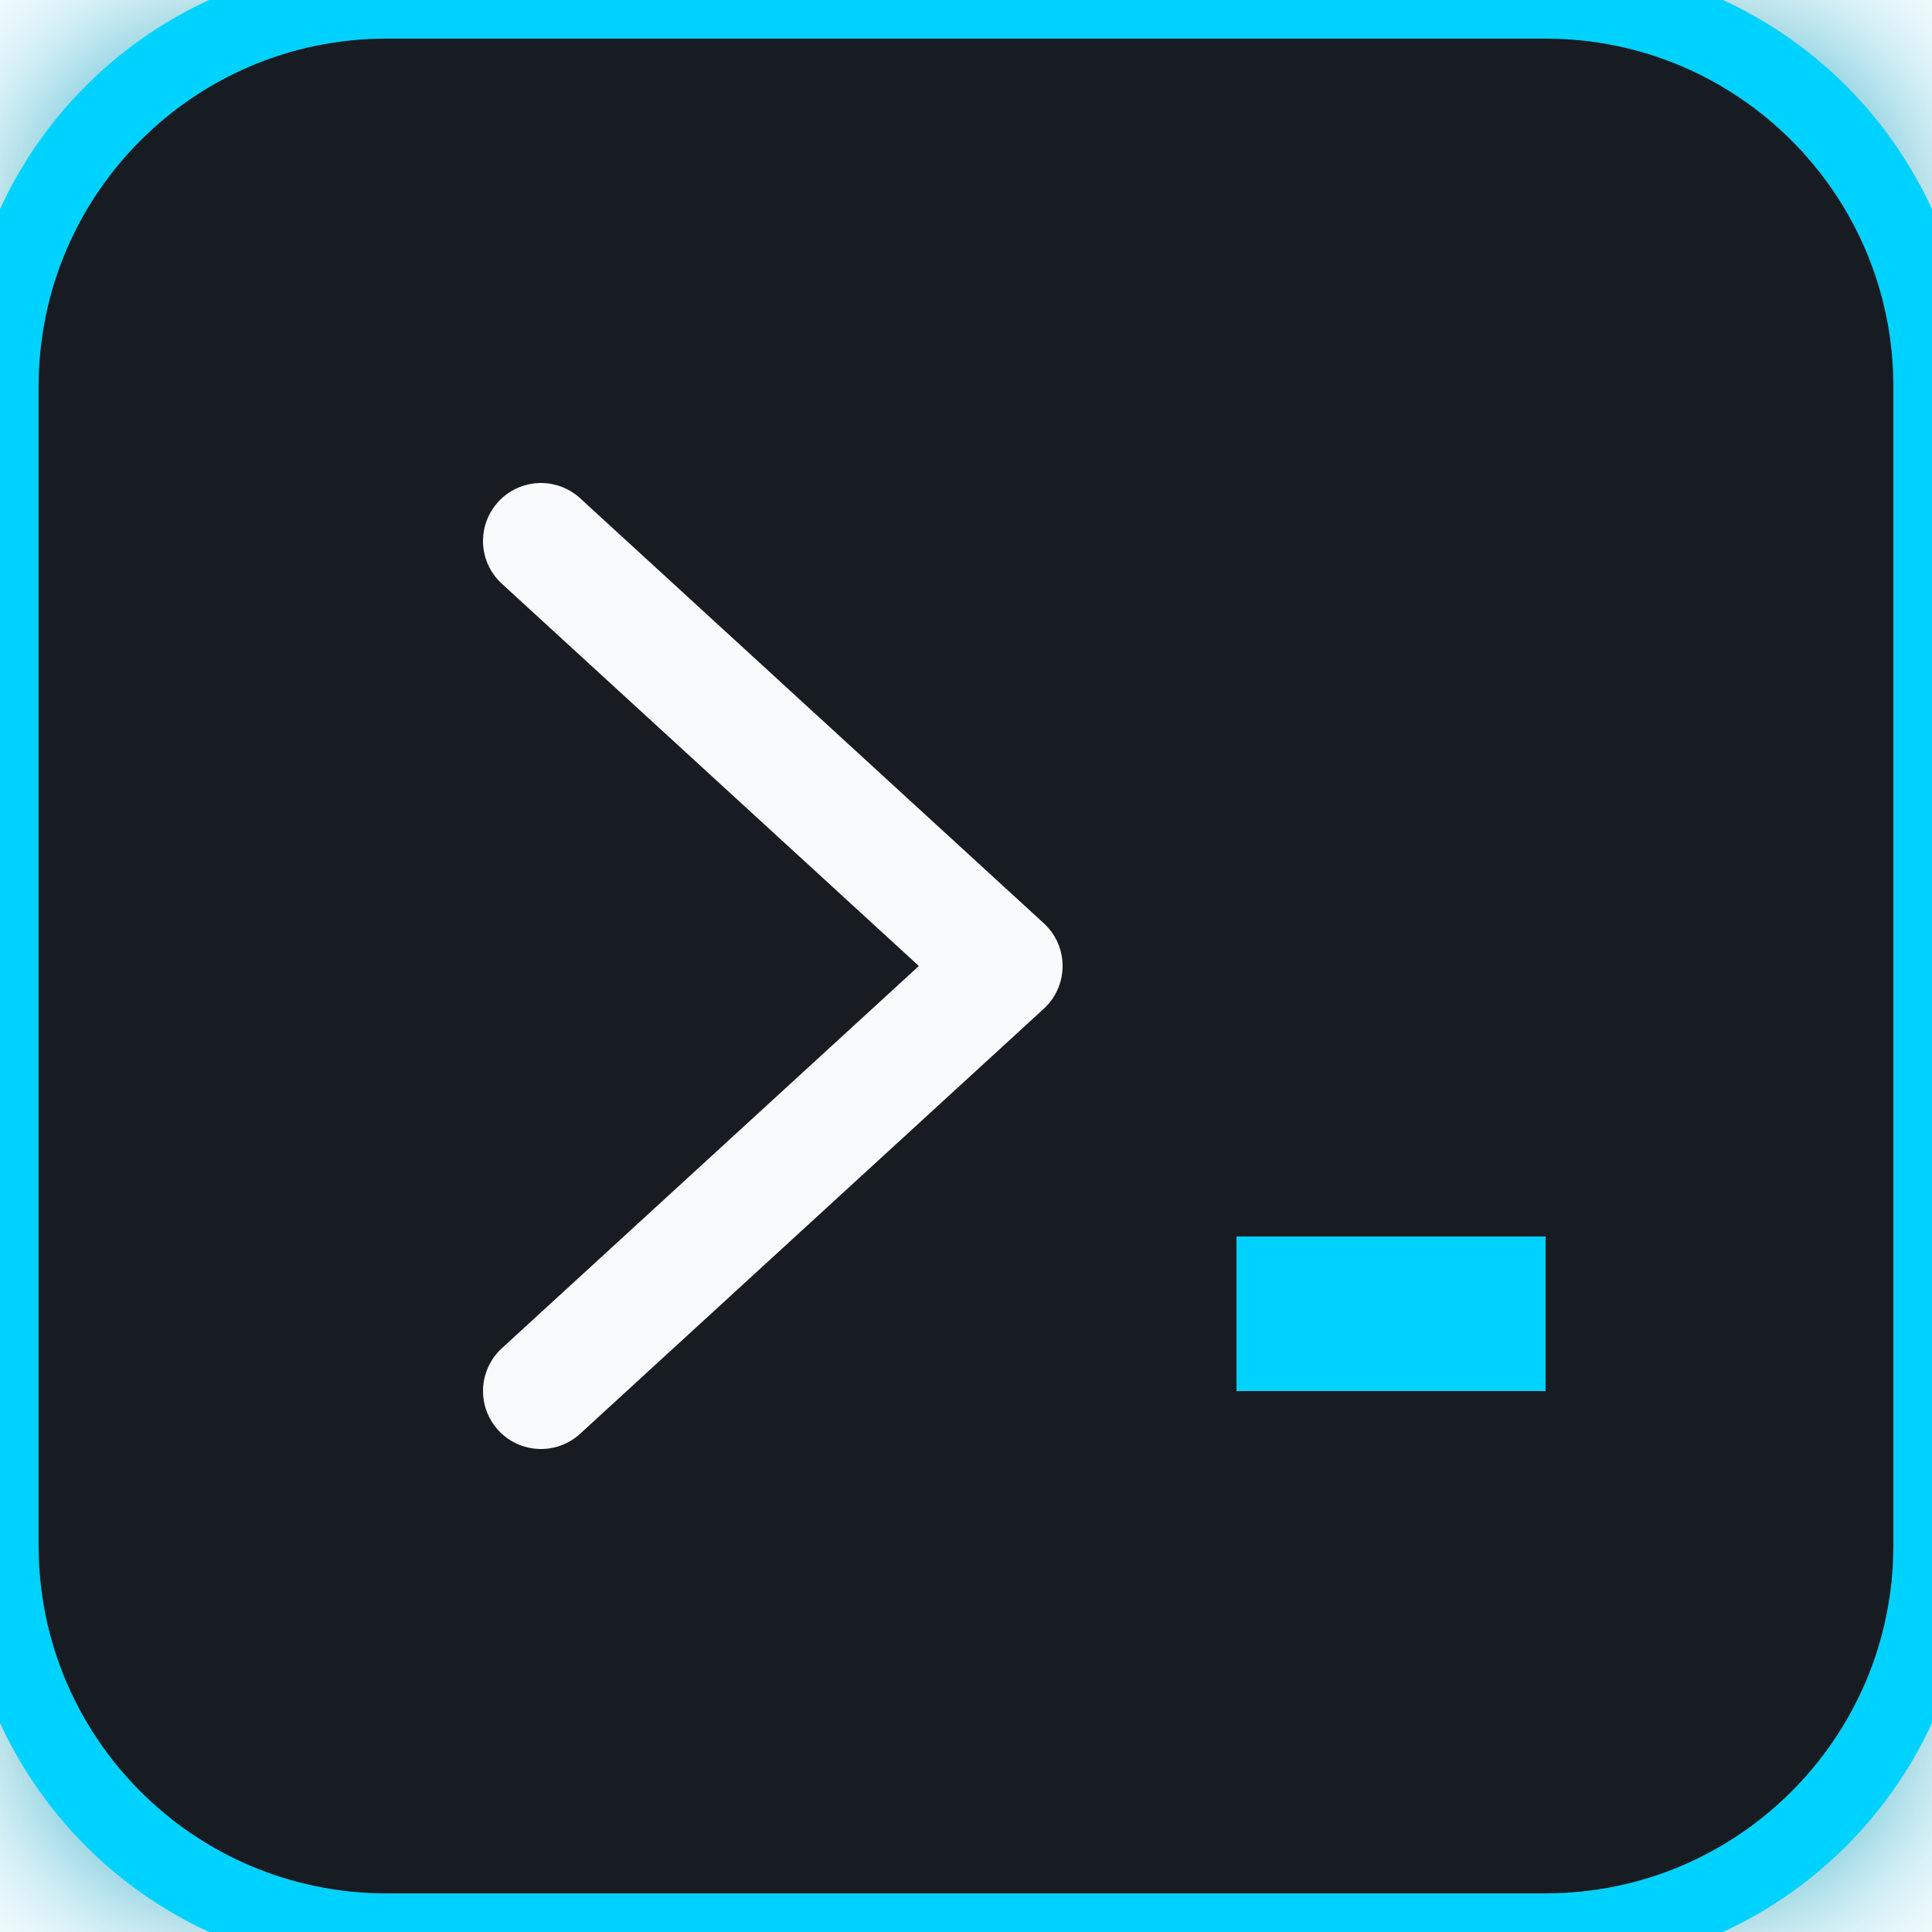
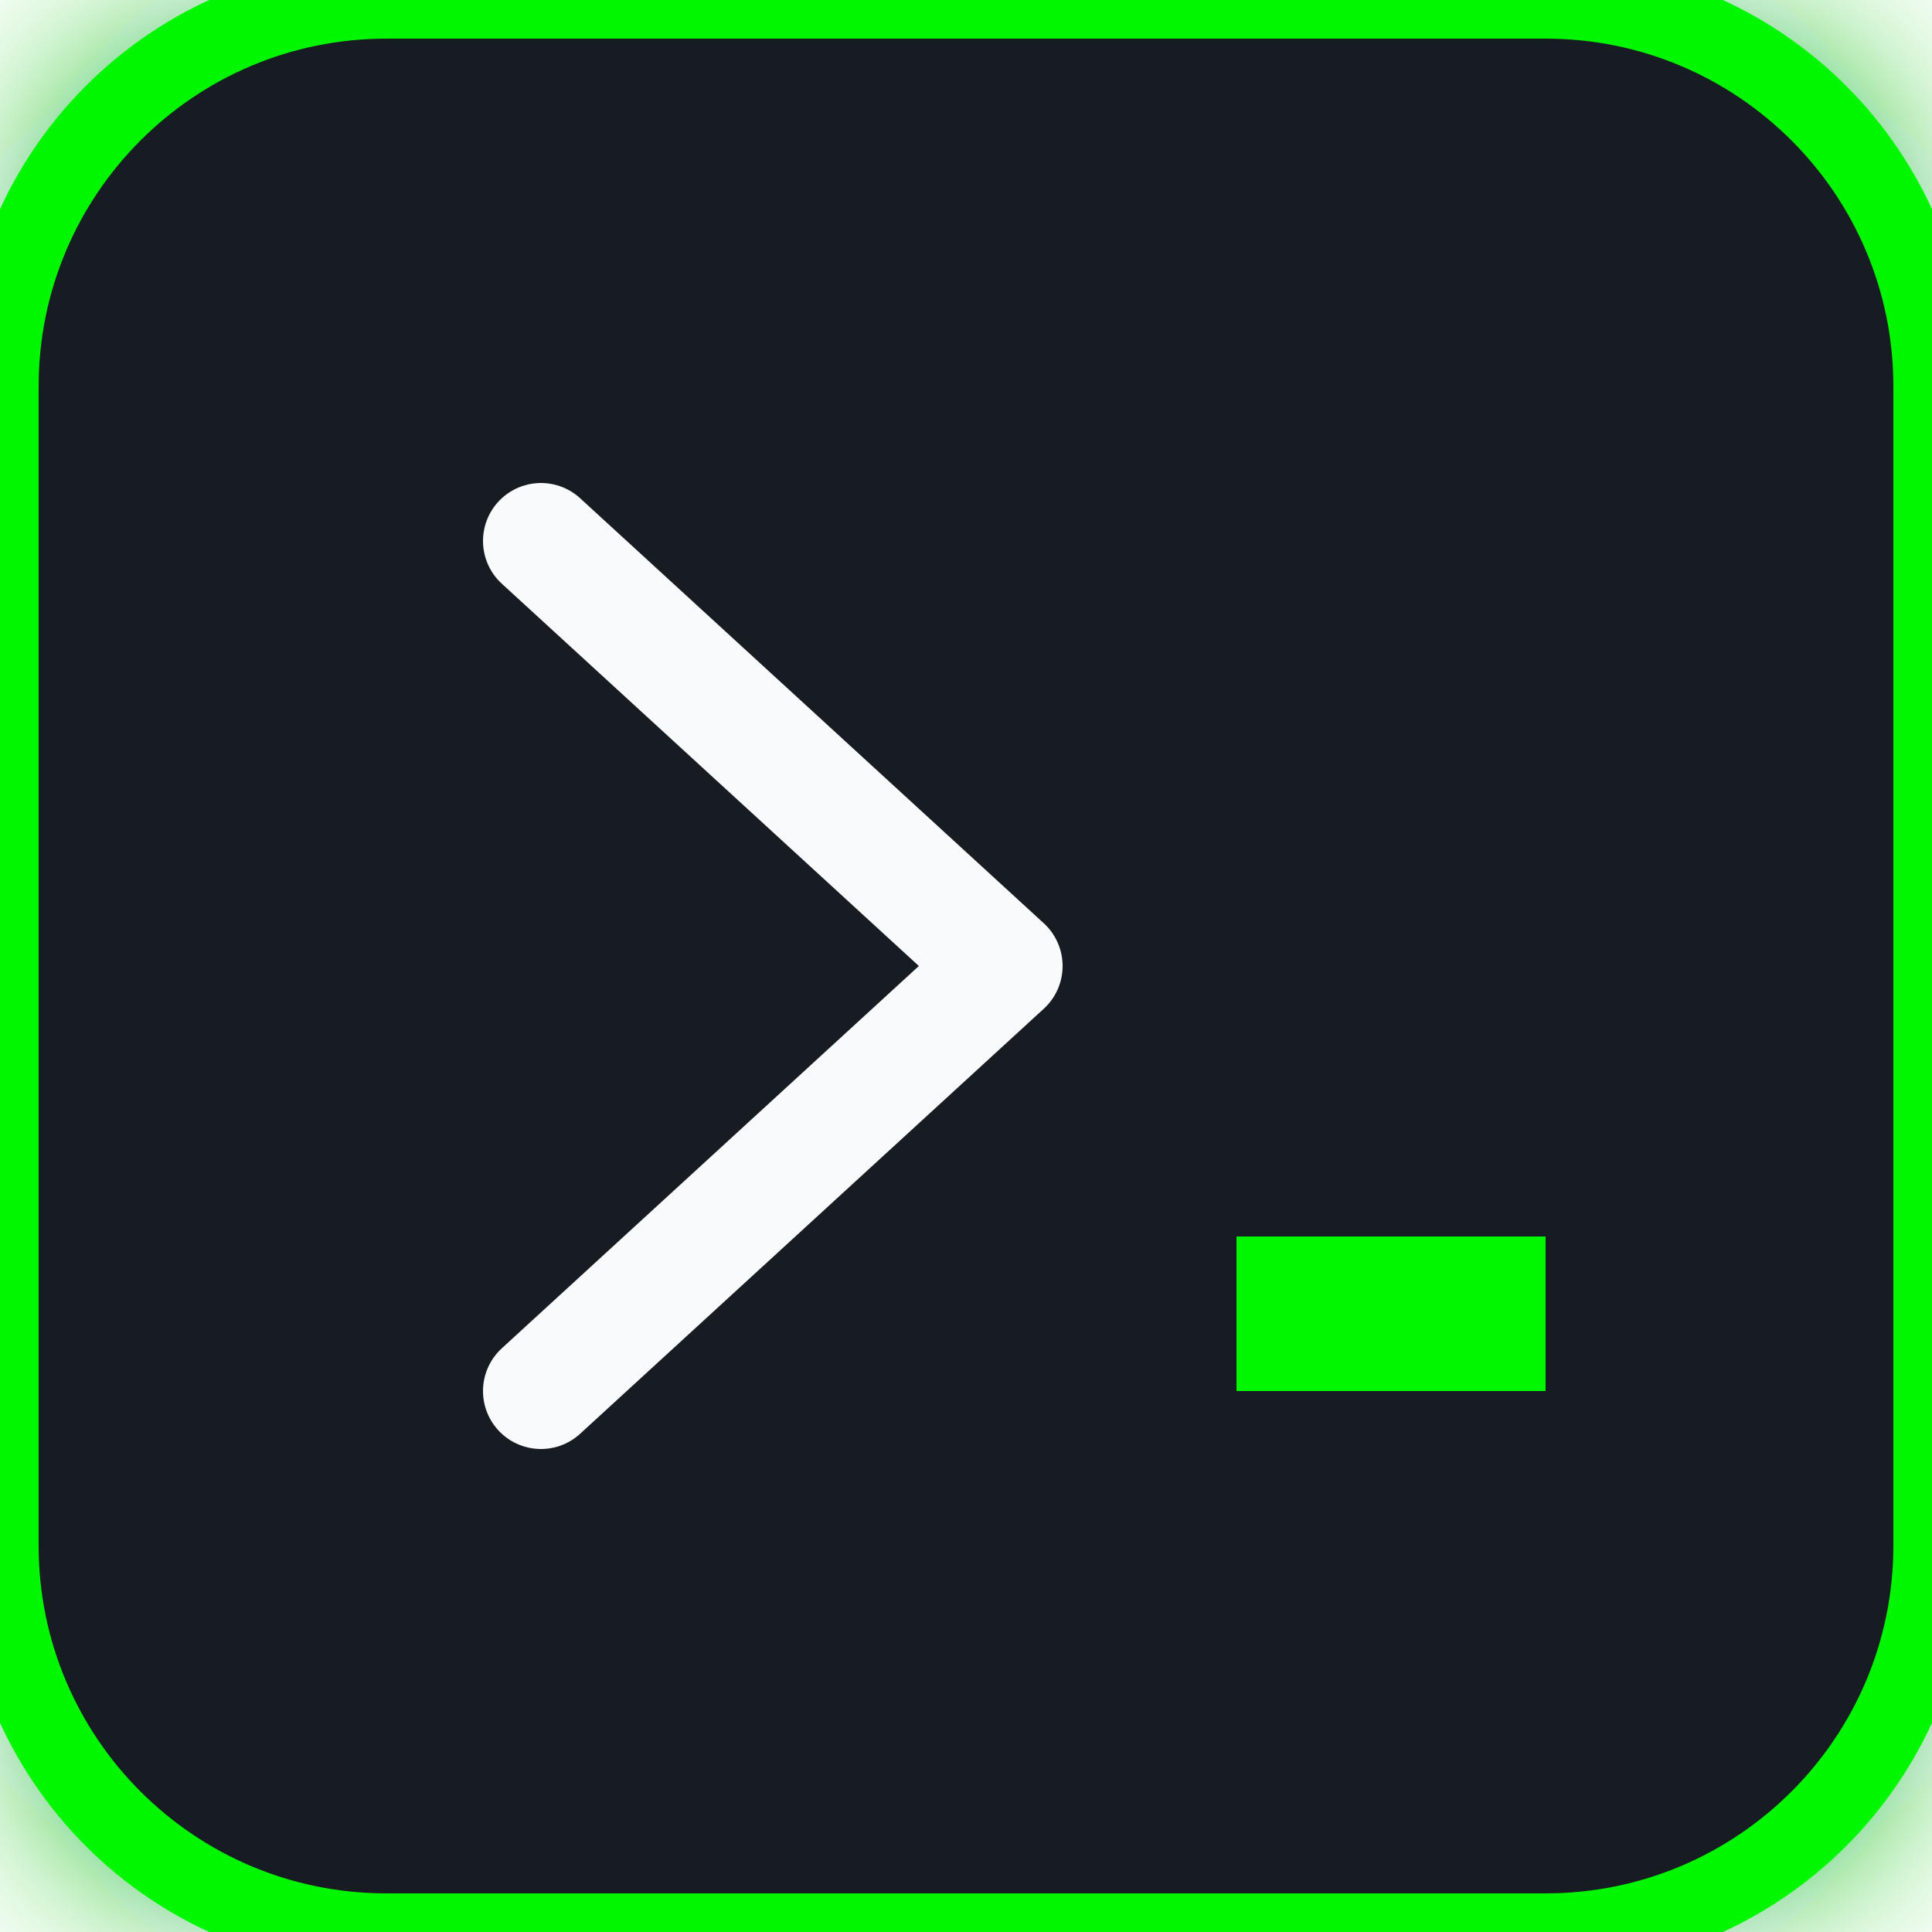
<svg xmlns="http://www.w3.org/2000/svg" viewBox="0 0 50 50" width="50" height="50">
  <defs>
    <filter id="neonGlow" x="-20%" y="-20%" width="140%" height="140%">
      <feGaussianBlur stdDeviation="3" result="blur" />
      <feComposite in="SourceGraphic" in2="blur" operator="over" />
    </filter>
  </defs>
-   <rect x="0" y="0" width="50" height="50" rx="10" fill="#161B22" stroke="#00D2FF" stroke-width="2" filter="url(#neonGlow)" />
+   <rect x="0" y="0" width="50" height="50" rx="10" fill="#161B22" stroke="#00F700" stroke-width="2" filter="url(#neonGlow)" />
  <path d="M 14 14 L 26 25 L 14 36" fill="none" stroke="#F8FAFC" stroke-width="3" stroke-linecap="round" stroke-linejoin="round" />
-   <rect x="32" y="32" width="8" height="4" fill="#00D2FF">
+   <rect x="32" y="32" width="8" height="4" fill="#00F700">
    <animate attributeName="opacity" values="1;0;1" dur="1s" repeatCount="indefinite" />
  </rect>
</svg>
